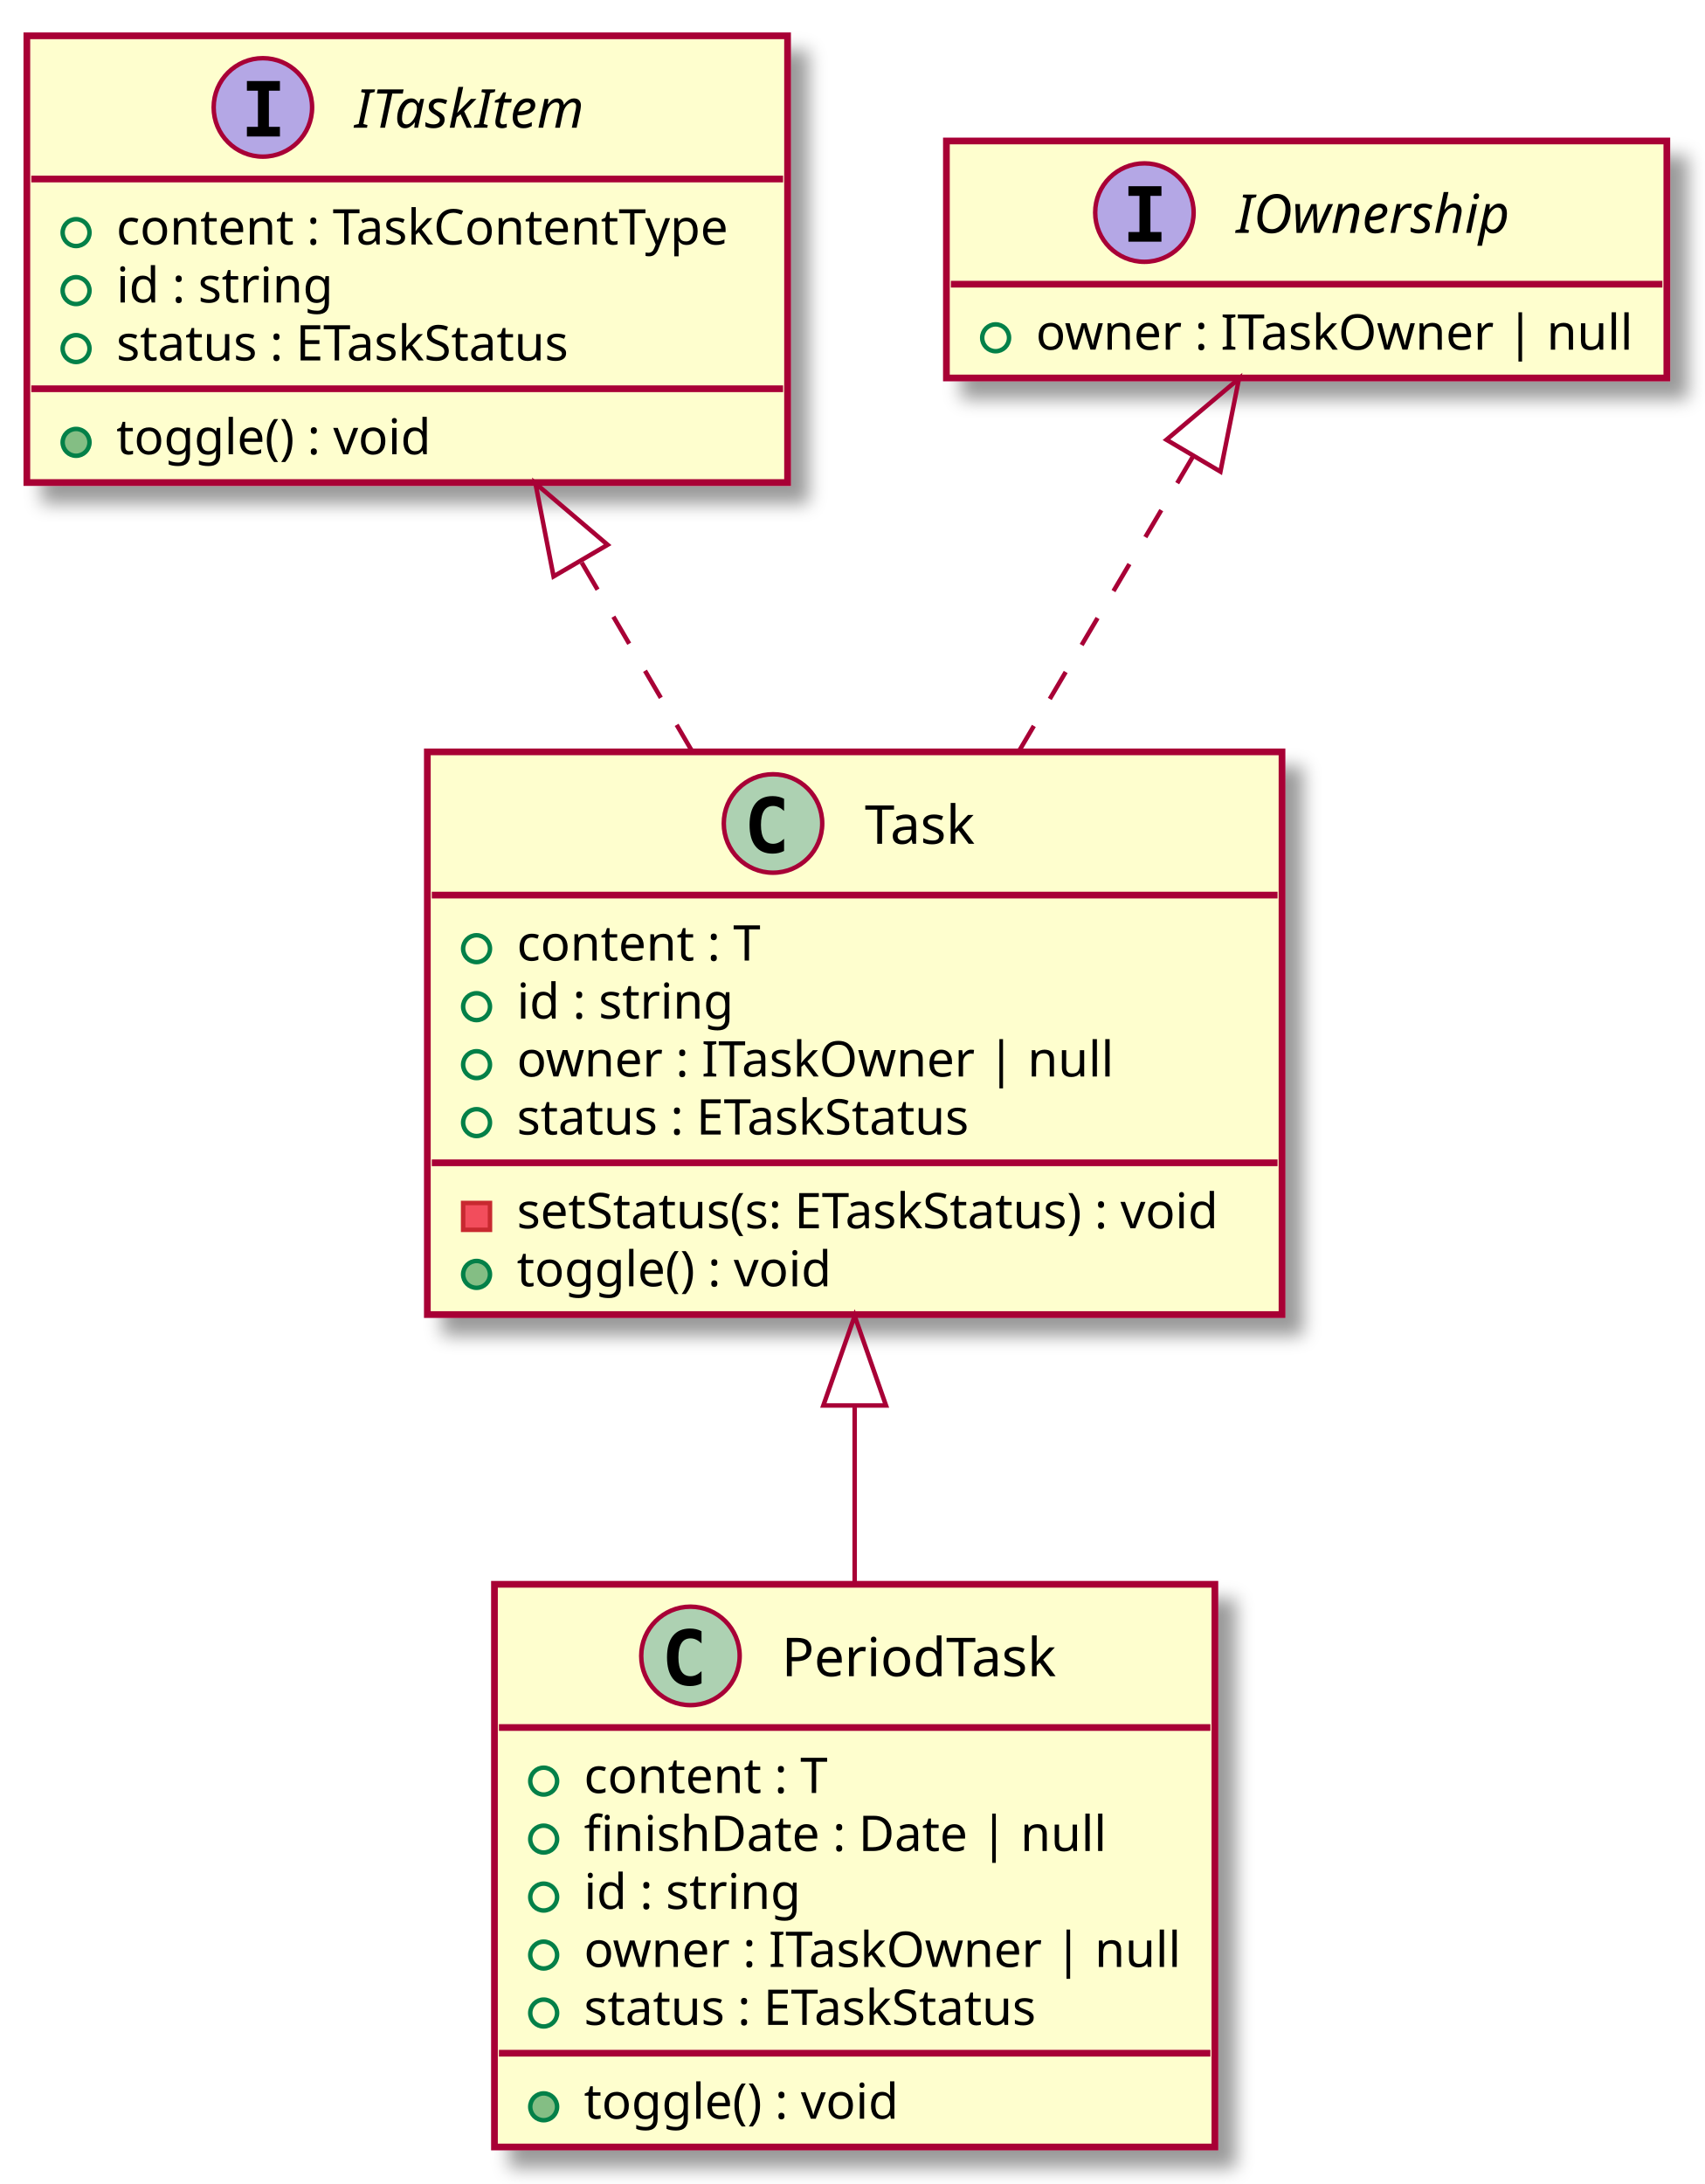
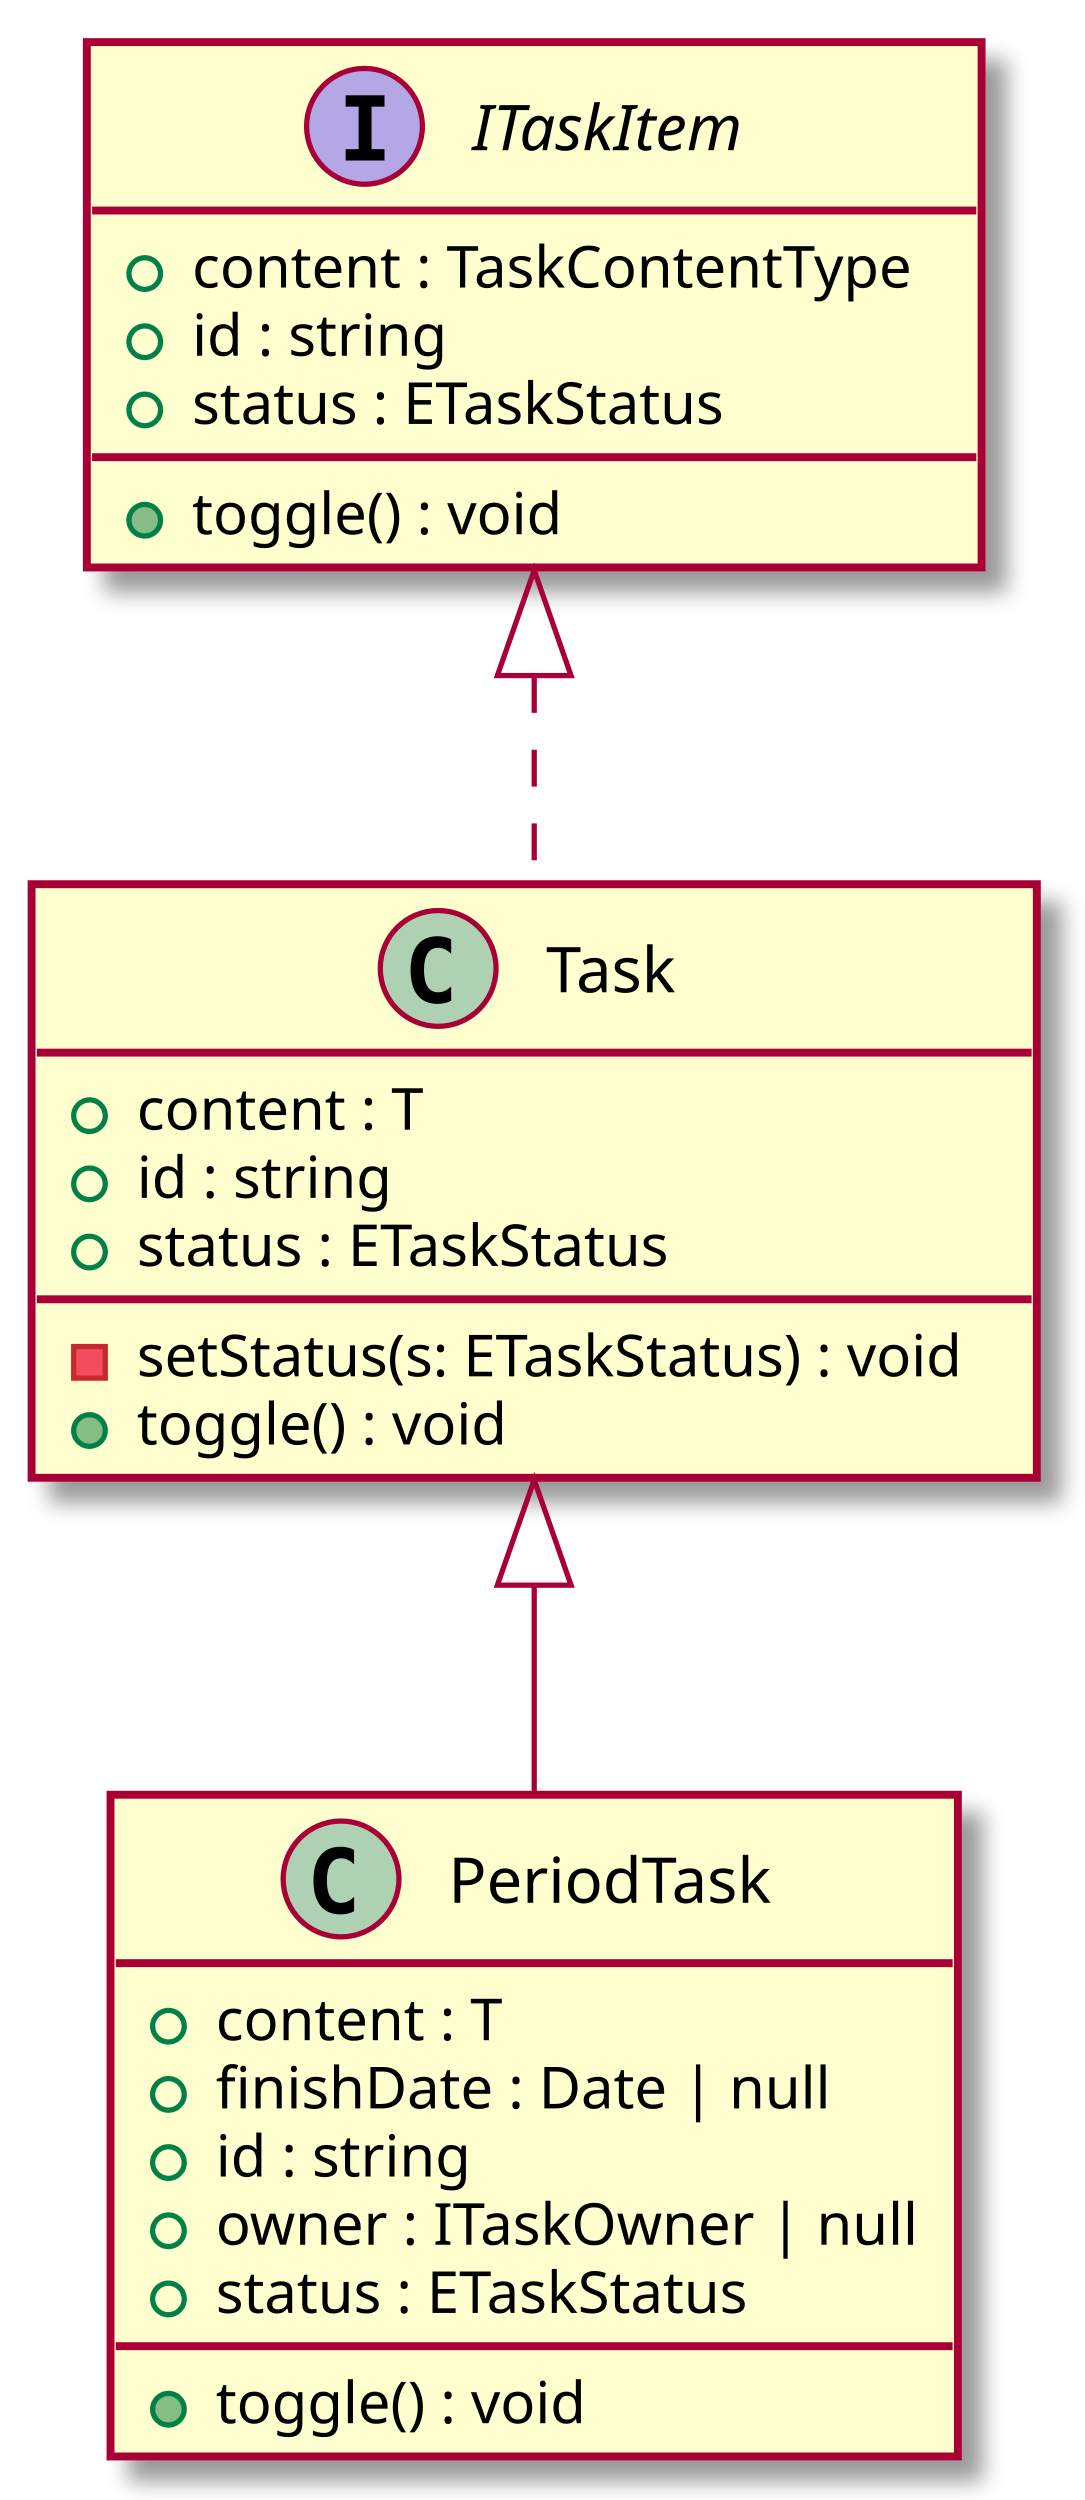
- <svg xmlns="http://www.w3.org/2000/svg" contentScriptType="application/ecmascript" contentStyleType="text/css" height="488px" preserveAspectRatio="none" style="width:381px;height:488px;" version="1.1" viewBox="0 0 381 488" width="381px" zoomAndPan="magnify">
+ <svg xmlns="http://www.w3.org/2000/svg" contentScriptType="application/ecmascript" contentStyleType="text/css" height="475px" preserveAspectRatio="none" style="width:206px;height:475px;" version="1.1" viewBox="0 0 206 475" width="206px" zoomAndPan="magnify">
  <defs>
-     <filter height="300%" id="fxpvs9y" width="300%" x="-1" y="-1">
+     <filter height="300%" id="fh6ttoh" width="300%" x="-1" y="-1">
      <feGaussianBlur result="blurOut" stdDeviation="2.0" />
      <feColorMatrix in="blurOut" result="blurOut2" type="matrix" values="0 0 0 0 0 0 0 0 0 0 0 0 0 0 0 0 0 0 .4 0" />
      <feOffset dx="4.0" dy="4.0" in="blurOut2" result="blurOut3" />
      <feBlend in="SourceGraphic" in2="blurOut3" mode="normal" />
    </filter>
  </defs>
  <g>
-     <rect fill="#FEFECE" filter="url(#fxpvs9y)" height="125.731" style="stroke: #A80036; stroke-width: 1.5;" width="191" x="95.5" y="168" />
-     <ellipse cx="172.75" cy="184" fill="#ADD1B2" rx="11" ry="11" style="stroke: #A80036; stroke-width: 1.0;" />
-     <path d="M175.223,190.143 Q174.642,190.442 174.003,190.591 Q173.364,190.741 172.658,190.741 Q170.151,190.741 168.832,189.089 Q167.512,187.437 167.512,184.316 Q167.512,181.186 168.832,179.535 Q170.151,177.883 172.658,177.883 Q173.364,177.883 174.011,178.032 Q174.659,178.182 175.223,178.481 L175.223,181.203 Q174.592,180.622 173.999,180.352 Q173.405,180.083 172.774,180.083 Q171.43,180.083 170.745,181.149 Q170.06,182.216 170.06,184.316 Q170.06,186.408 170.745,187.474 Q171.43,188.541 172.774,188.541 Q173.405,188.541 173.999,188.271 Q174.592,188.001 175.223,187.42 Z " />
-     <text fill="#000000" font-family="sans-serif" font-size="12" lengthAdjust="spacingAndGlyphs" textLength="28" x="193.25" y="188.535">Task</text>
-     <line style="stroke: #A80036; stroke-width: 1.5;" x1="96.5" x2="285.5" y1="200" y2="200" />
-     <ellipse cx="106.5" cy="211.977" fill="none" rx="3" ry="3" style="stroke: #038048; stroke-width: 1.0;" />
-     <text fill="#000000" font-family="sans-serif" font-size="11" lengthAdjust="spacingAndGlyphs" textLength="57" x="115.5" y="214.635">content : T</text>
-     <ellipse cx="106.5" cy="224.933" fill="none" rx="3" ry="3" style="stroke: #038048; stroke-width: 1.0;" />
-     <text fill="#000000" font-family="sans-serif" font-size="11" lengthAdjust="spacingAndGlyphs" textLength="51" x="115.5" y="227.59">id : string</text>
-     <ellipse cx="106.5" cy="237.888" fill="none" rx="3" ry="3" style="stroke: #038048; stroke-width: 1.0;" />
-     <text fill="#000000" font-family="sans-serif" font-size="11" lengthAdjust="spacingAndGlyphs" textLength="135" x="115.5" y="240.545">owner : ITaskOwner | null</text>
-     <ellipse cx="106.5" cy="250.843" fill="none" rx="3" ry="3" style="stroke: #038048; stroke-width: 1.0;" />
-     <text fill="#000000" font-family="sans-serif" font-size="11" lengthAdjust="spacingAndGlyphs" textLength="106" x="115.5" y="253.5">status : ETaskStatus</text>
-     <line style="stroke: #A80036; stroke-width: 1.5;" x1="96.5" x2="285.5" y1="259.82" y2="259.82" />
-     <rect fill="#F24D5C" height="6" style="stroke: #C82930; stroke-width: 1.0;" width="6" x="103.5" y="268.798" />
-     <text fill="#000000" font-family="sans-serif" font-size="11" lengthAdjust="spacingAndGlyphs" textLength="165" x="115.5" y="274.455">setStatus(s: ETaskStatus) : void</text>
-     <ellipse cx="106.5" cy="284.753" fill="#84BE84" rx="3" ry="3" style="stroke: #038048; stroke-width: 1.0;" />
-     <text fill="#000000" font-family="sans-serif" font-size="11" lengthAdjust="spacingAndGlyphs" textLength="74" x="115.5" y="287.41">toggle() : void</text>
-     <rect fill="#FEFECE" filter="url(#fxpvs9y)" height="99.82" style="stroke: #A80036; stroke-width: 1.5;" width="170" x="6" y="8" />
-     <ellipse cx="58.75" cy="24" fill="#B4A7E5" rx="11" ry="11" style="stroke: #A80036; stroke-width: 1.0;" />
-     <path d="M55.178,20.265 L55.178,18.107 L62.557,18.107 L62.557,20.265 L60.092,20.265 L60.092,28.342 L62.557,28.342 L62.557,30.5 L55.178,30.5 L55.178,28.342 L57.643,28.342 L57.643,20.265 Z " />
-     <text fill="#000000" font-family="sans-serif" font-size="12" font-style="italic" lengthAdjust="spacingAndGlyphs" textLength="56" x="79.25" y="28.535">ITaskItem</text>
-     <line style="stroke: #A80036; stroke-width: 1.5;" x1="7" x2="175" y1="40" y2="40" />
-     <ellipse cx="17" cy="51.977" fill="none" rx="3" ry="3" style="stroke: #038048; stroke-width: 1.0;" />
-     <text fill="#000000" font-family="sans-serif" font-size="11" lengthAdjust="spacingAndGlyphs" textLength="144" x="26" y="54.635">content : TaskContentType</text>
-     <ellipse cx="17" cy="64.933" fill="none" rx="3" ry="3" style="stroke: #038048; stroke-width: 1.0;" />
-     <text fill="#000000" font-family="sans-serif" font-size="11" lengthAdjust="spacingAndGlyphs" textLength="51" x="26" y="67.59">id : string</text>
-     <ellipse cx="17" cy="77.888" fill="none" rx="3" ry="3" style="stroke: #038048; stroke-width: 1.0;" />
-     <text fill="#000000" font-family="sans-serif" font-size="11" lengthAdjust="spacingAndGlyphs" textLength="106" x="26" y="80.545">status : ETaskStatus</text>
-     <line style="stroke: #A80036; stroke-width: 1.5;" x1="7" x2="175" y1="86.865" y2="86.865" />
-     <ellipse cx="17" cy="98.843" fill="#84BE84" rx="3" ry="3" style="stroke: #038048; stroke-width: 1.0;" />
-     <text fill="#000000" font-family="sans-serif" font-size="11" lengthAdjust="spacingAndGlyphs" textLength="74" x="26" y="101.5">toggle() : void</text>
-     <rect fill="#FEFECE" filter="url(#fxpvs9y)" height="52.955" style="stroke: #A80036; stroke-width: 1.5;" width="161" x="211.5" y="31.5" />
-     <ellipse cx="255.75" cy="47.5" fill="#B4A7E5" rx="11" ry="11" style="stroke: #A80036; stroke-width: 1.0;" />
-     <path d="M252.178,43.765 L252.178,41.607 L259.557,41.607 L259.557,43.765 L257.092,43.765 L257.092,51.842 L259.557,51.842 L259.557,54 L252.178,54 L252.178,51.842 L254.643,51.842 L254.643,43.765 Z " />
-     <text fill="#000000" font-family="sans-serif" font-size="12" font-style="italic" lengthAdjust="spacingAndGlyphs" textLength="64" x="276.25" y="52.035">IOwnership</text>
-     <line style="stroke: #A80036; stroke-width: 1.5;" x1="212.5" x2="371.5" y1="63.5" y2="63.5" />
-     <ellipse cx="222.5" cy="75.478" fill="none" rx="3" ry="3" style="stroke: #038048; stroke-width: 1.0;" />
-     <text fill="#000000" font-family="sans-serif" font-size="11" lengthAdjust="spacingAndGlyphs" textLength="135" x="231.5" y="78.135">owner : ITaskOwner | null</text>
-     <rect fill="#FEFECE" filter="url(#fxpvs9y)" height="125.731" style="stroke: #A80036; stroke-width: 1.5;" width="161" x="110.5" y="354" />
-     <ellipse cx="154.3" cy="370" fill="#ADD1B2" rx="11" ry="11" style="stroke: #A80036; stroke-width: 1.0;" />
-     <path d="M156.773,376.143 Q156.192,376.442 155.553,376.591 Q154.914,376.741 154.208,376.741 Q151.701,376.741 150.381,375.089 Q149.062,373.437 149.062,370.316 Q149.062,367.187 150.381,365.535 Q151.701,363.883 154.208,363.883 Q154.914,363.883 155.561,364.032 Q156.209,364.182 156.773,364.481 L156.773,367.203 Q156.142,366.622 155.549,366.352 Q154.955,366.082 154.324,366.082 Q152.98,366.082 152.295,367.149 Q151.61,368.216 151.61,370.316 Q151.61,372.408 152.295,373.474 Q152.98,374.541 154.324,374.541 Q154.955,374.541 155.549,374.271 Q156.142,374.002 156.773,373.42 Z " />
-     <text fill="#000000" font-family="sans-serif" font-size="12" lengthAdjust="spacingAndGlyphs" textLength="65" x="174.7" y="374.535">PeriodTask</text>
-     <line style="stroke: #A80036; stroke-width: 1.5;" x1="111.5" x2="270.5" y1="386" y2="386" />
-     <ellipse cx="121.5" cy="397.978" fill="none" rx="3" ry="3" style="stroke: #038048; stroke-width: 1.0;" />
-     <text fill="#000000" font-family="sans-serif" font-size="11" lengthAdjust="spacingAndGlyphs" textLength="57" x="130.5" y="400.635">content : T</text>
-     <ellipse cx="121.5" cy="410.933" fill="none" rx="3" ry="3" style="stroke: #038048; stroke-width: 1.0;" />
-     <text fill="#000000" font-family="sans-serif" font-size="11" lengthAdjust="spacingAndGlyphs" textLength="117" x="130.5" y="413.59">finishDate : Date | null</text>
-     <ellipse cx="121.5" cy="423.888" fill="none" rx="3" ry="3" style="stroke: #038048; stroke-width: 1.0;" />
-     <text fill="#000000" font-family="sans-serif" font-size="11" lengthAdjust="spacingAndGlyphs" textLength="51" x="130.5" y="426.545">id : string</text>
-     <ellipse cx="121.5" cy="436.843" fill="none" rx="3" ry="3" style="stroke: #038048; stroke-width: 1.0;" />
-     <text fill="#000000" font-family="sans-serif" font-size="11" lengthAdjust="spacingAndGlyphs" textLength="135" x="130.5" y="439.5">owner : ITaskOwner | null</text>
-     <ellipse cx="121.5" cy="449.798" fill="none" rx="3" ry="3" style="stroke: #038048; stroke-width: 1.0;" />
-     <text fill="#000000" font-family="sans-serif" font-size="11" lengthAdjust="spacingAndGlyphs" textLength="106" x="130.5" y="452.455">status : ETaskStatus</text>
-     <line style="stroke: #A80036; stroke-width: 1.5;" x1="111.5" x2="270.5" y1="458.775" y2="458.775" />
-     <ellipse cx="121.5" cy="470.753" fill="#84BE84" rx="3" ry="3" style="stroke: #038048; stroke-width: 1.0;" />
-     <text fill="#000000" font-family="sans-serif" font-size="11" lengthAdjust="spacingAndGlyphs" textLength="74" x="130.5" y="473.41">toggle() : void</text>
-     <path d="M130.01,125.71 C138.13,139.59 146.65,154.17 154.67,167.87 " fill="none" style="stroke: #A80036; stroke-width: 1.0; stroke-dasharray: 7.0,7.0;" />
-     <polygon fill="none" points="123.71,128.8,119.66,108,135.79,121.73,123.71,128.8" style="stroke: #A80036; stroke-width: 1.0;" />
-     <path d="M266.64,101.93 C254.84,121.91 240.58,146.05 227.64,167.97 " fill="none" style="stroke: #A80036; stroke-width: 1.0; stroke-dasharray: 7.0,7.0;" />
-     <polygon fill="none" points="260.68,98.26,276.88,84.6,272.74,105.38,260.68,98.26" style="stroke: #A80036; stroke-width: 1.0;" />
-     <path d="M191,314.48 C191,327.73 191,341.25 191,353.92 " fill="none" style="stroke: #A80036; stroke-width: 1.0;" />
-     <polygon fill="none" points="184,314.04,191,294.04,198,314.04,184,314.04" style="stroke: #A80036; stroke-width: 1.0;" />
+     <rect fill="#FEFECE" filter="url(#fh6ttoh)" height="112.775" style="stroke: #A80036; stroke-width: 1.5;" width="191" x="6" y="168" />
+     <ellipse cx="83.25" cy="184" fill="#ADD1B2" rx="11" ry="11" style="stroke: #A80036; stroke-width: 1.0;" />
+     <path d="M85.723,190.143 Q85.142,190.442 84.503,190.591 Q83.864,190.741 83.158,190.741 Q80.651,190.741 79.332,189.089 Q78.012,187.437 78.012,184.316 Q78.012,181.186 79.332,179.535 Q80.651,177.883 83.158,177.883 Q83.864,177.883 84.511,178.032 Q85.159,178.182 85.723,178.481 L85.723,181.203 Q85.092,180.622 84.499,180.352 Q83.905,180.083 83.274,180.083 Q81.93,180.083 81.245,181.149 Q80.56,182.216 80.56,184.316 Q80.56,186.408 81.245,187.474 Q81.93,188.541 83.274,188.541 Q83.905,188.541 84.499,188.271 Q85.092,188.001 85.723,187.42 Z " />
+     <text fill="#000000" font-family="sans-serif" font-size="12" lengthAdjust="spacingAndGlyphs" textLength="28" x="103.75" y="188.535">Task</text>
+     <line style="stroke: #A80036; stroke-width: 1.5;" x1="7" x2="196" y1="200" y2="200" />
+     <ellipse cx="17" cy="211.977" fill="none" rx="3" ry="3" style="stroke: #038048; stroke-width: 1.0;" />
+     <text fill="#000000" font-family="sans-serif" font-size="11" lengthAdjust="spacingAndGlyphs" textLength="57" x="26" y="214.635">content : T</text>
+     <ellipse cx="17" cy="224.933" fill="none" rx="3" ry="3" style="stroke: #038048; stroke-width: 1.0;" />
+     <text fill="#000000" font-family="sans-serif" font-size="11" lengthAdjust="spacingAndGlyphs" textLength="51" x="26" y="227.59">id : string</text>
+     <ellipse cx="17" cy="237.888" fill="none" rx="3" ry="3" style="stroke: #038048; stroke-width: 1.0;" />
+     <text fill="#000000" font-family="sans-serif" font-size="11" lengthAdjust="spacingAndGlyphs" textLength="106" x="26" y="240.545">status : ETaskStatus</text>
+     <line style="stroke: #A80036; stroke-width: 1.5;" x1="7" x2="196" y1="246.865" y2="246.865" />
+     <rect fill="#F24D5C" height="6" style="stroke: #C82930; stroke-width: 1.0;" width="6" x="14" y="255.843" />
+     <text fill="#000000" font-family="sans-serif" font-size="11" lengthAdjust="spacingAndGlyphs" textLength="165" x="26" y="261.5">setStatus(s: ETaskStatus) : void</text>
+     <ellipse cx="17" cy="271.798" fill="#84BE84" rx="3" ry="3" style="stroke: #038048; stroke-width: 1.0;" />
+     <text fill="#000000" font-family="sans-serif" font-size="11" lengthAdjust="spacingAndGlyphs" textLength="74" x="26" y="274.455">toggle() : void</text>
+     <rect fill="#FEFECE" filter="url(#fh6ttoh)" height="99.82" style="stroke: #A80036; stroke-width: 1.5;" width="170" x="16.5" y="8" />
+     <ellipse cx="69.25" cy="24" fill="#B4A7E5" rx="11" ry="11" style="stroke: #A80036; stroke-width: 1.0;" />
+     <path d="M65.678,20.265 L65.678,18.107 L73.057,18.107 L73.057,20.265 L70.592,20.265 L70.592,28.342 L73.057,28.342 L73.057,30.5 L65.678,30.5 L65.678,28.342 L68.143,28.342 L68.143,20.265 Z " />
+     <text fill="#000000" font-family="sans-serif" font-size="12" font-style="italic" lengthAdjust="spacingAndGlyphs" textLength="56" x="89.75" y="28.535">ITaskItem</text>
+     <line style="stroke: #A80036; stroke-width: 1.5;" x1="17.5" x2="185.5" y1="40" y2="40" />
+     <ellipse cx="27.5" cy="51.977" fill="none" rx="3" ry="3" style="stroke: #038048; stroke-width: 1.0;" />
+     <text fill="#000000" font-family="sans-serif" font-size="11" lengthAdjust="spacingAndGlyphs" textLength="144" x="36.5" y="54.635">content : TaskContentType</text>
+     <ellipse cx="27.5" cy="64.933" fill="none" rx="3" ry="3" style="stroke: #038048; stroke-width: 1.0;" />
+     <text fill="#000000" font-family="sans-serif" font-size="11" lengthAdjust="spacingAndGlyphs" textLength="51" x="36.5" y="67.59">id : string</text>
+     <ellipse cx="27.5" cy="77.888" fill="none" rx="3" ry="3" style="stroke: #038048; stroke-width: 1.0;" />
+     <text fill="#000000" font-family="sans-serif" font-size="11" lengthAdjust="spacingAndGlyphs" textLength="106" x="36.5" y="80.545">status : ETaskStatus</text>
+     <line style="stroke: #A80036; stroke-width: 1.5;" x1="17.5" x2="185.5" y1="86.865" y2="86.865" />
+     <ellipse cx="27.5" cy="98.843" fill="#84BE84" rx="3" ry="3" style="stroke: #038048; stroke-width: 1.0;" />
+     <text fill="#000000" font-family="sans-serif" font-size="11" lengthAdjust="spacingAndGlyphs" textLength="74" x="36.5" y="101.5">toggle() : void</text>
+     <rect fill="#FEFECE" filter="url(#fh6ttoh)" height="125.731" style="stroke: #A80036; stroke-width: 1.5;" width="161" x="21" y="341" />
+     <ellipse cx="64.8" cy="357" fill="#ADD1B2" rx="11" ry="11" style="stroke: #A80036; stroke-width: 1.0;" />
+     <path d="M67.273,363.143 Q66.692,363.442 66.053,363.591 Q65.414,363.741 64.708,363.741 Q62.201,363.741 60.882,362.089 Q59.562,360.437 59.562,357.316 Q59.562,354.187 60.882,352.535 Q62.201,350.883 64.708,350.883 Q65.414,350.883 66.061,351.032 Q66.709,351.182 67.273,351.481 L67.273,354.203 Q66.642,353.622 66.049,353.352 Q65.455,353.082 64.824,353.082 Q63.48,353.082 62.795,354.149 Q62.11,355.216 62.11,357.316 Q62.11,359.408 62.795,360.474 Q63.48,361.541 64.824,361.541 Q65.455,361.541 66.049,361.271 Q66.642,361.002 67.273,360.42 Z " />
+     <text fill="#000000" font-family="sans-serif" font-size="12" lengthAdjust="spacingAndGlyphs" textLength="65" x="85.2" y="361.535">PeriodTask</text>
+     <line style="stroke: #A80036; stroke-width: 1.5;" x1="22" x2="181" y1="373" y2="373" />
+     <ellipse cx="32" cy="384.978" fill="none" rx="3" ry="3" style="stroke: #038048; stroke-width: 1.0;" />
+     <text fill="#000000" font-family="sans-serif" font-size="11" lengthAdjust="spacingAndGlyphs" textLength="57" x="41" y="387.635">content : T</text>
+     <ellipse cx="32" cy="397.933" fill="none" rx="3" ry="3" style="stroke: #038048; stroke-width: 1.0;" />
+     <text fill="#000000" font-family="sans-serif" font-size="11" lengthAdjust="spacingAndGlyphs" textLength="117" x="41" y="400.59">finishDate : Date | null</text>
+     <ellipse cx="32" cy="410.888" fill="none" rx="3" ry="3" style="stroke: #038048; stroke-width: 1.0;" />
+     <text fill="#000000" font-family="sans-serif" font-size="11" lengthAdjust="spacingAndGlyphs" textLength="51" x="41" y="413.545">id : string</text>
+     <ellipse cx="32" cy="423.843" fill="none" rx="3" ry="3" style="stroke: #038048; stroke-width: 1.0;" />
+     <text fill="#000000" font-family="sans-serif" font-size="11" lengthAdjust="spacingAndGlyphs" textLength="135" x="41" y="426.5">owner : ITaskOwner | null</text>
+     <ellipse cx="32" cy="436.798" fill="none" rx="3" ry="3" style="stroke: #038048; stroke-width: 1.0;" />
+     <text fill="#000000" font-family="sans-serif" font-size="11" lengthAdjust="spacingAndGlyphs" textLength="106" x="41" y="439.455">status : ETaskStatus</text>
+     <line style="stroke: #A80036; stroke-width: 1.5;" x1="22" x2="181" y1="445.775" y2="445.775" />
+     <ellipse cx="32" cy="457.753" fill="#84BE84" rx="3" ry="3" style="stroke: #038048; stroke-width: 1.0;" />
+     <text fill="#000000" font-family="sans-serif" font-size="11" lengthAdjust="spacingAndGlyphs" textLength="74" x="41" y="460.41">toggle() : void</text>
+     <path d="M101.5,128.45 C101.5,141.59 101.5,155.19 101.5,167.84 " fill="none" style="stroke: #A80036; stroke-width: 1.0; stroke-dasharray: 7.0,7.0;" />
+     <polygon fill="none" points="94.5,128.36,101.5,108.36,108.5,128.36,94.5,128.36" style="stroke: #A80036; stroke-width: 1.0;" />
+     <path d="M101.5,301.34 C101.5,314.47 101.5,328 101.5,340.73 " fill="none" style="stroke: #A80036; stroke-width: 1.0;" />
+     <polygon fill="none" points="94.5,301.18,101.5,281.18,108.5,301.18,94.5,301.18" style="stroke: #A80036; stroke-width: 1.0;" />
  </g>
</svg>
